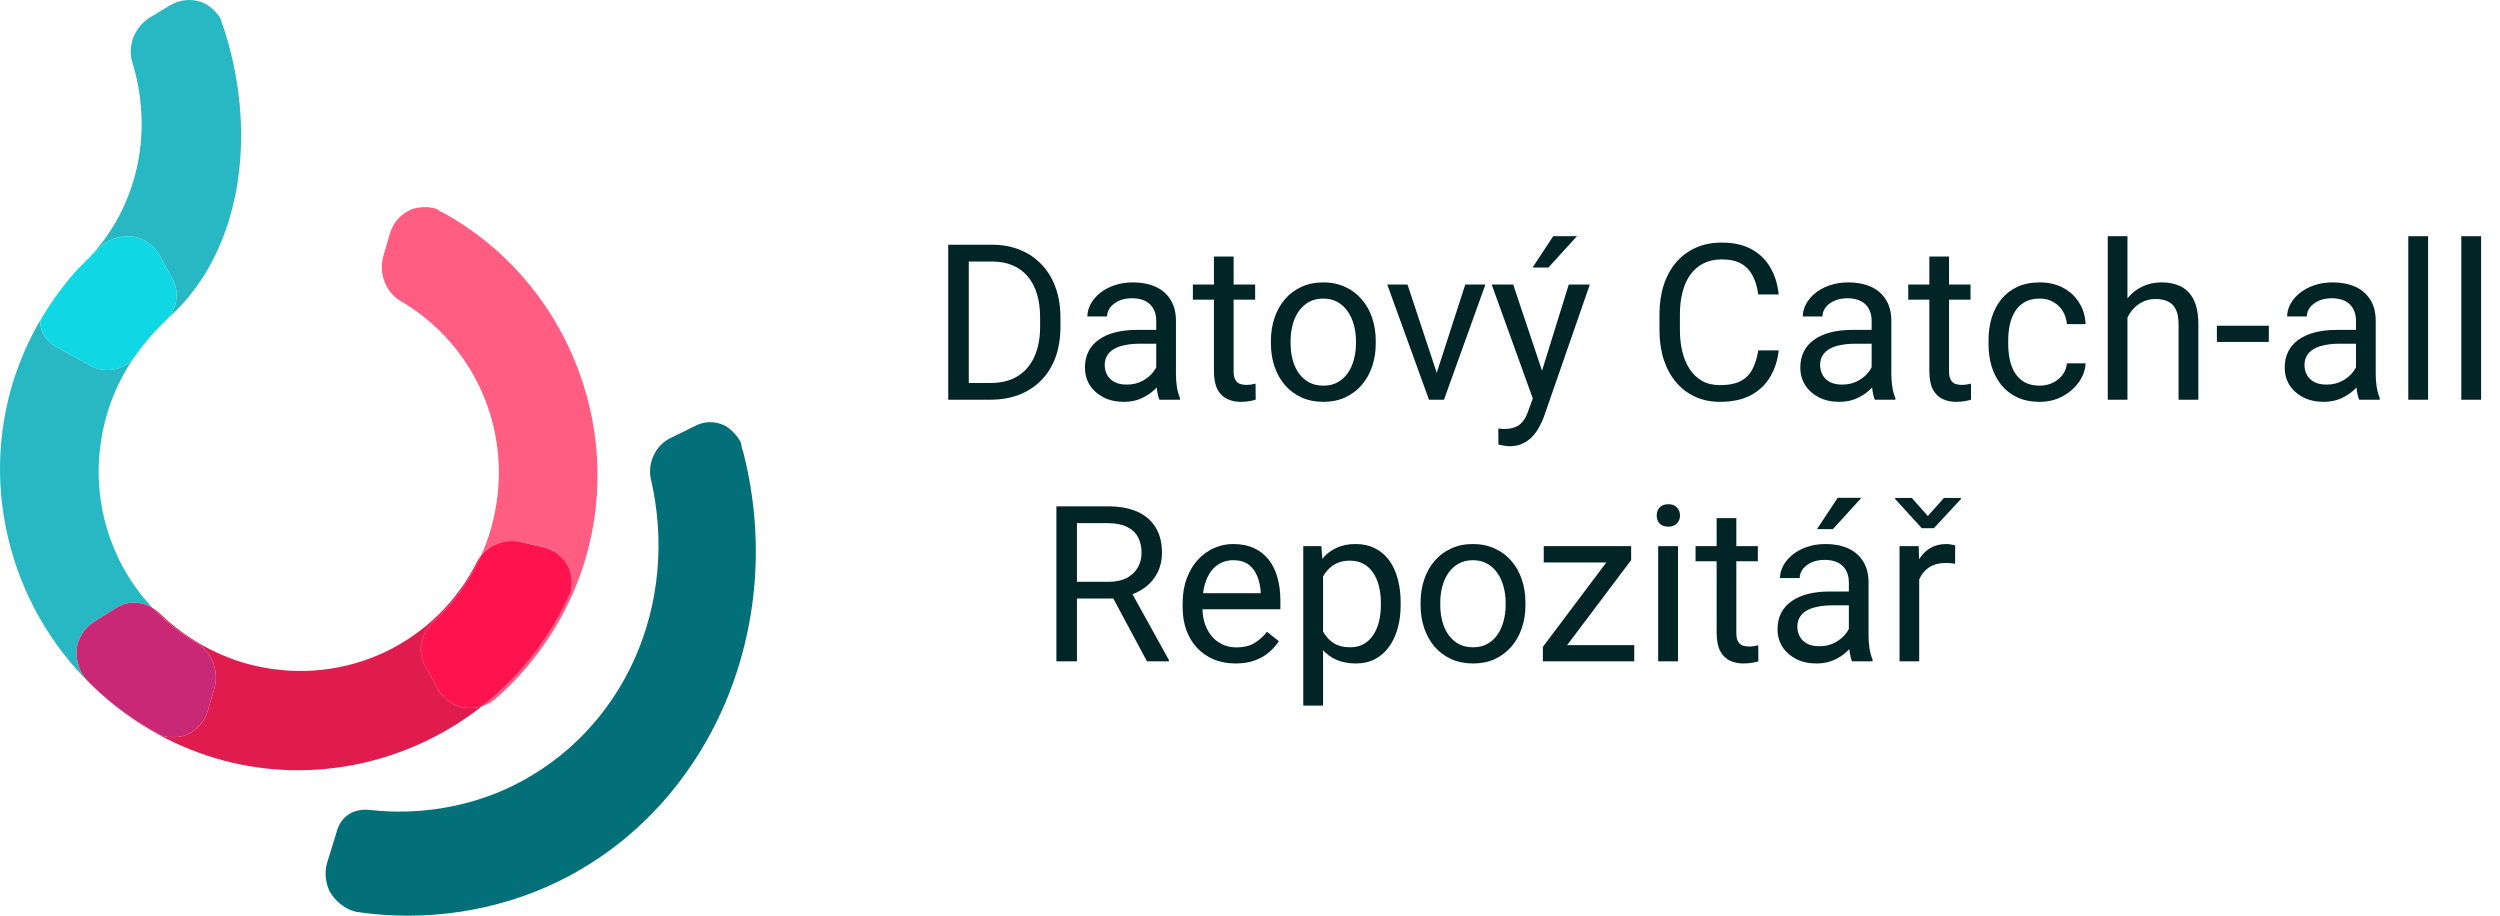
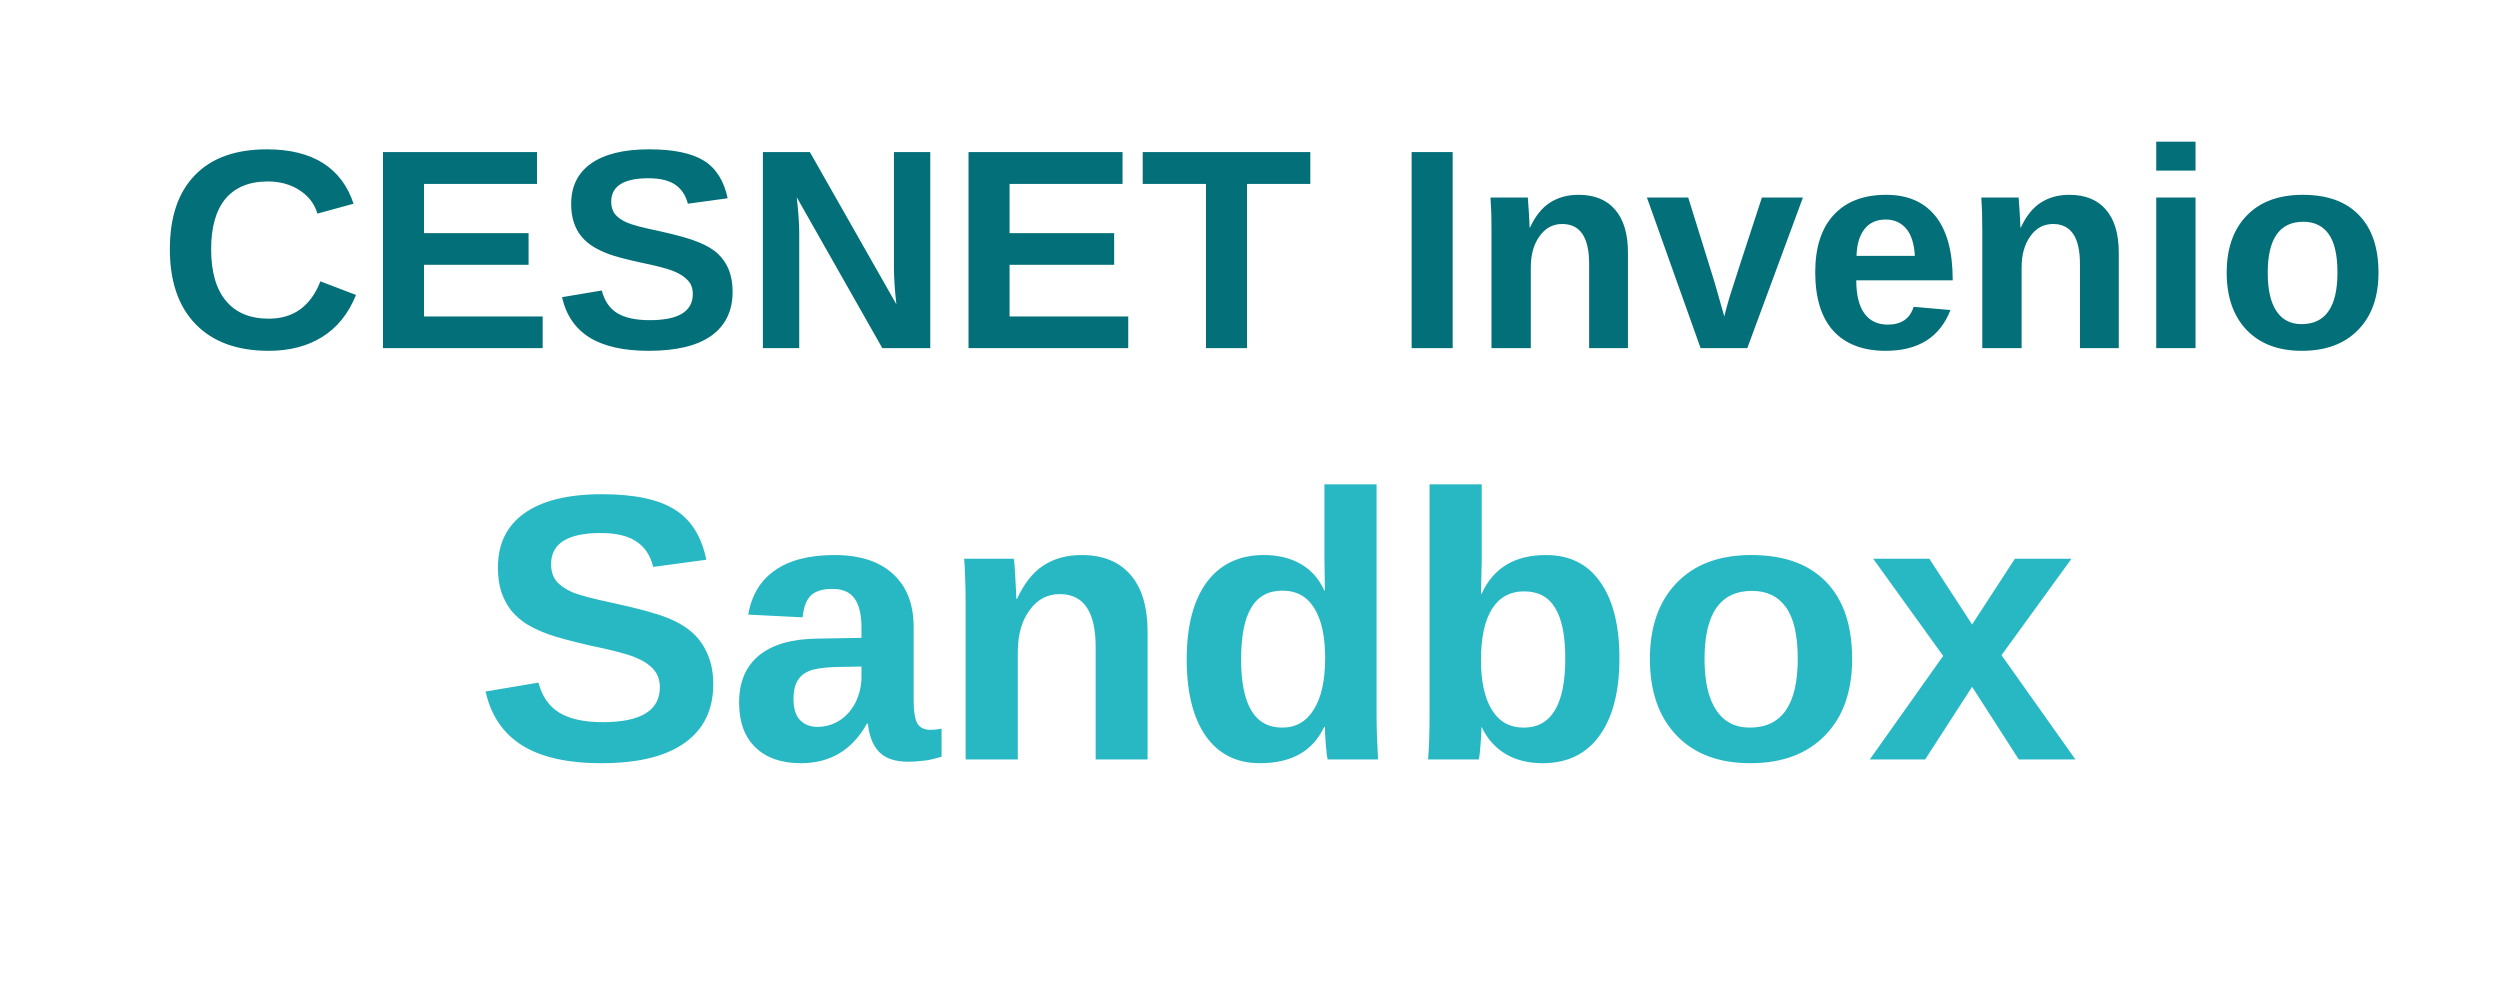
- <svg xmlns="http://www.w3.org/2000/svg" width="172" height="63" viewBox="0 0 172 63" fill="none">
-   <path d="M30.43 14.604C30.23 14.545 30.158 14.41 29.957 14.35C29.454 14.201 28.793 14.223 28.298 14.408C27.542 14.733 27.037 15.353 26.829 16.06L26.383 17.578C26.027 18.792 26.536 20.043 27.454 20.646C32.979 23.822 35.56 30.308 33.747 36.477C33.573 37.071 33.355 37.653 33.101 38.217C33.715 37.464 34.781 37.044 35.857 37.295L37.392 37.653C38.107 37.82 38.752 38.29 39.121 39.028C39.334 39.516 39.395 40.175 39.276 40.689C39.229 40.893 39.1 40.975 39.053 41.179C37.673 44.139 35.634 46.643 33.18 48.574C33.497 48.474 33.798 48.321 34.052 48.112C36.987 45.575 39.191 42.16 40.29 38.417C42.995 29.21 38.83 19.18 30.432 14.602L30.43 14.604Z" fill="#FF5D81" />
-   <path d="M31.91 48.685C31.175 48.58 30.457 48.036 30.103 47.381L29.324 45.944C28.658 44.865 28.911 43.621 29.816 42.789C31.176 41.532 32.318 39.959 33.102 38.22C33.017 38.325 32.94 38.436 32.872 38.553C30.041 44.282 23.75 47.251 17.512 45.797C15.059 45.225 12.772 43.935 11.01 42.225C10.849 42.067 10.675 41.934 10.493 41.823C11.402 42.788 12.464 43.635 13.665 44.324C14.583 44.927 15.094 46.178 14.739 47.391L14.293 48.909C14.086 49.617 13.581 50.236 12.826 50.562C12.331 50.746 11.67 50.77 11.167 50.621C10.966 50.562 10.893 50.427 10.694 50.368C9.526 49.733 8.44 48.992 7.443 48.163C9.894 50.24 12.842 51.741 15.97 52.471C22.108 53.902 28.426 52.316 33.179 48.577C32.767 48.706 32.325 48.746 31.91 48.686V48.685Z" fill="#DF1C4D" />
-   <path d="M39.052 41.181C39.1 40.977 39.229 40.895 39.276 40.691C39.394 40.177 39.333 39.516 39.12 39.03C38.752 38.292 38.106 37.822 37.391 37.655L35.857 37.297C34.78 37.046 33.715 37.467 33.101 38.218C32.317 39.958 31.175 41.531 29.814 42.788C28.911 43.62 28.657 44.864 29.323 45.943L30.101 47.38C30.456 48.035 31.174 48.58 31.909 48.684C32.323 48.743 32.766 48.704 33.178 48.574C35.632 46.644 37.67 44.139 39.051 41.18L39.052 41.181Z" fill="#FF134F" />
-   <path d="M6.361 17.489C6.027 17.808 5.701 18.138 5.389 18.48C5.407 18.461 5.426 18.444 5.444 18.426C5.769 18.126 6.073 17.812 6.361 17.489Z" fill="#28B8C4" />
-   <path d="M2.938 21.757L3.512 20.861C3.314 21.155 3.121 21.453 2.938 21.757Z" fill="#28B8C4" />
-   <path d="M5.275 44.669C5.336 43.927 5.834 43.175 6.465 42.78L7.847 41.915C8.691 41.317 9.68 41.329 10.493 41.821C7.221 38.346 5.946 33.325 7.361 28.495C7.761 27.132 8.383 25.834 9.169 24.662C8.401 25.529 7.096 25.714 6.096 25.084L3.812 23.833C2.973 23.369 2.576 22.341 2.888 21.832C2.003 23.311 1.301 24.903 0.816 26.558C-1.508 34.487 1.263 43.022 7.441 48.16C6.926 47.725 6.433 47.266 5.967 46.781C5.453 46.224 5.212 45.411 5.273 44.668L5.275 44.669Z" fill="#28B8C4" />
-   <path d="M10.477 23.003C10.738 22.718 11.009 22.443 11.29 22.184C11.389 22.091 11.479 21.994 11.563 21.893C11.186 22.229 10.82 22.61 10.477 23.003Z" fill="#28B8C4" />
-   <path d="M11.167 50.621C11.671 50.77 12.331 50.746 12.827 50.562C13.582 50.235 14.086 49.615 14.294 48.909L14.739 47.391C15.095 46.178 14.583 44.927 13.665 44.323C12.464 43.634 11.402 42.788 10.493 41.823C9.68 41.331 8.69 41.319 7.848 41.916L6.466 42.781C5.836 43.176 5.337 43.928 5.275 44.67C5.214 45.413 5.454 46.226 5.969 46.784C6.435 47.268 6.929 47.728 7.442 48.163C8.439 48.992 9.525 49.733 10.693 50.368C10.893 50.427 10.966 50.562 11.166 50.621H11.167Z" fill="#C92876" />
-   <path d="M3.619 20.692L3.51 20.861C4.077 20.021 4.704 19.224 5.387 18.48C4.687 19.156 3.619 20.692 3.619 20.692Z" fill="#28B8C4" />
-   <path d="M2.898 21.818C2.898 21.818 2.892 21.829 2.89 21.833C2.906 21.808 2.922 21.782 2.936 21.757L2.898 21.817V21.818Z" fill="#28B8C4" />
-   <path d="M9.191 16.288C9.926 16.392 10.643 16.936 10.998 17.591L11.778 19.027C12.371 19.987 12.235 21.076 11.563 21.892C11.566 21.889 11.568 21.887 11.571 21.885C16.869 17.167 17.704 8.727 15.33 1.748C15.223 1.568 15.26 1.419 15.153 1.239C14.884 0.787 14.383 0.354 13.894 0.152C13.118 -0.123 12.33 -0.01 11.7 0.367L10.348 1.18C9.268 1.831 8.799 3.098 9.067 4.166C10.56 8.9 9.564 13.897 6.363 17.489C6.589 17.274 6.818 17.063 7.053 16.859C7.636 16.376 8.459 16.181 9.192 16.286L9.191 16.288Z" fill="#28B8C4" />
-   <path d="M9.332 24.461C9.667 23.99 10.056 23.487 10.477 23.002C10.005 23.519 9.566 24.074 9.171 24.663C9.228 24.599 9.281 24.532 9.332 24.461Z" fill="#28B8C4" />
-   <path d="M3.813 23.835L6.098 25.086C7.098 25.716 8.403 25.53 9.171 24.664C9.567 24.075 10.006 23.52 10.478 23.003C10.82 22.61 11.186 22.229 11.563 21.893C12.236 21.077 12.373 19.988 11.778 19.028L10.998 17.591C10.644 16.936 9.925 16.392 9.191 16.288C8.458 16.184 7.635 16.378 7.052 16.861C6.817 17.065 6.588 17.276 6.362 17.491C6.074 17.815 5.77 18.129 5.445 18.428C5.427 18.445 5.408 18.463 5.389 18.482C4.706 19.227 4.079 20.023 3.512 20.863L2.938 21.759C2.922 21.784 2.906 21.81 2.891 21.835C2.579 22.343 2.976 23.372 3.815 23.836L3.813 23.835Z" fill="#0FD7E4" />
-   <path d="M51.126 31.067C51.037 30.85 51.011 30.667 50.992 30.539C50.988 30.514 50.984 30.479 50.98 30.462C50.757 30.009 50.306 29.53 49.875 29.284C49.217 28.971 48.519 28.964 47.907 29.264L46.115 30.144C45.141 30.622 44.574 31.758 44.757 32.853C46.824 41.589 42.926 50.31 35.272 54.066C32.317 55.518 28.832 56.106 25.459 55.726C24.304 55.592 23.419 56.187 23.149 57.275L23.134 57.327L22.503 59.365C22.293 60.045 22.413 60.945 22.789 61.507C23.222 62.155 23.907 62.629 24.575 62.747C29.312 63.445 34.242 62.691 38.459 60.62C48.901 55.494 54.22 43.074 51.125 31.067H51.126Z" fill="#036F78" />
-   <path d="M68.124 27.5H65.897L65.912 26.35H68.124C68.886 26.35 69.52 26.192 70.028 25.874C70.536 25.552 70.917 25.103 71.171 24.527C71.43 23.946 71.559 23.267 71.559 22.491V21.839C71.559 21.228 71.486 20.686 71.339 20.213C71.193 19.734 70.978 19.331 70.695 19.004C70.412 18.672 70.065 18.421 69.655 18.25C69.249 18.079 68.783 17.993 68.256 17.993H65.853V16.836H68.256C68.954 16.836 69.591 16.953 70.168 17.188C70.744 17.417 71.239 17.752 71.654 18.191C72.074 18.626 72.397 19.153 72.621 19.773C72.846 20.388 72.958 21.082 72.958 21.853V22.491C72.958 23.262 72.846 23.958 72.621 24.578C72.397 25.193 72.072 25.718 71.647 26.153C71.227 26.587 70.719 26.922 70.124 27.156C69.533 27.386 68.866 27.5 68.124 27.5ZM66.652 16.836V27.5H65.238V16.836H66.652ZM79.55 26.145V22.066C79.55 21.753 79.486 21.482 79.359 21.253C79.237 21.018 79.052 20.838 78.803 20.711C78.554 20.584 78.246 20.52 77.88 20.52C77.538 20.52 77.238 20.579 76.979 20.696C76.725 20.813 76.525 20.967 76.378 21.157C76.237 21.348 76.166 21.553 76.166 21.773H74.811C74.811 21.489 74.884 21.209 75.031 20.93C75.177 20.652 75.387 20.401 75.661 20.176C75.939 19.947 76.271 19.766 76.657 19.634C77.047 19.497 77.482 19.429 77.96 19.429C78.537 19.429 79.044 19.527 79.484 19.722C79.928 19.917 80.275 20.213 80.524 20.608C80.778 20.999 80.905 21.489 80.905 22.08V25.772C80.905 26.035 80.927 26.316 80.971 26.614C81.019 26.912 81.09 27.168 81.183 27.383V27.5H79.769C79.701 27.344 79.647 27.137 79.608 26.878C79.569 26.614 79.55 26.37 79.55 26.145ZM79.784 22.696L79.799 23.648H78.429C78.043 23.648 77.699 23.679 77.397 23.743C77.094 23.802 76.84 23.892 76.635 24.014C76.43 24.136 76.273 24.29 76.166 24.475C76.059 24.656 76.005 24.868 76.005 25.113C76.005 25.362 76.061 25.589 76.173 25.794C76.286 25.999 76.454 26.162 76.679 26.284C76.908 26.402 77.189 26.46 77.521 26.46C77.936 26.46 78.302 26.372 78.62 26.197C78.937 26.021 79.189 25.806 79.374 25.552C79.564 25.298 79.667 25.052 79.682 24.812L80.26 25.464C80.226 25.669 80.133 25.896 79.982 26.145C79.831 26.394 79.628 26.634 79.374 26.863C79.125 27.088 78.827 27.276 78.481 27.427C78.139 27.573 77.753 27.647 77.323 27.647C76.786 27.647 76.315 27.542 75.91 27.332C75.509 27.122 75.197 26.841 74.972 26.489C74.752 26.133 74.643 25.735 74.643 25.296C74.643 24.871 74.726 24.497 74.892 24.175C75.058 23.848 75.297 23.577 75.609 23.362C75.922 23.142 76.298 22.976 76.737 22.864C77.177 22.752 77.668 22.696 78.21 22.696H79.784ZM86.354 19.575V20.616H82.069V19.575H86.354ZM83.519 17.649H84.874V25.537C84.874 25.806 84.916 26.009 84.999 26.145C85.082 26.282 85.189 26.372 85.321 26.416C85.453 26.46 85.595 26.482 85.746 26.482C85.858 26.482 85.976 26.472 86.098 26.453C86.225 26.428 86.32 26.409 86.383 26.394L86.391 27.5C86.283 27.534 86.142 27.566 85.966 27.596C85.795 27.63 85.587 27.647 85.343 27.647C85.011 27.647 84.706 27.581 84.428 27.449C84.149 27.317 83.927 27.097 83.761 26.79C83.6 26.477 83.519 26.057 83.519 25.53V17.649ZM87.438 23.626V23.457C87.438 22.886 87.521 22.356 87.687 21.868C87.853 21.375 88.092 20.948 88.405 20.586C88.717 20.22 89.096 19.937 89.54 19.737C89.984 19.532 90.482 19.429 91.034 19.429C91.591 19.429 92.091 19.532 92.536 19.737C92.985 19.937 93.366 20.22 93.678 20.586C93.996 20.948 94.237 21.375 94.403 21.868C94.569 22.356 94.652 22.886 94.652 23.457V23.626C94.652 24.197 94.569 24.727 94.403 25.215C94.237 25.703 93.996 26.131 93.678 26.497C93.366 26.858 92.987 27.141 92.543 27.346C92.103 27.547 91.606 27.647 91.049 27.647C90.492 27.647 89.992 27.547 89.547 27.346C89.103 27.141 88.722 26.858 88.405 26.497C88.092 26.131 87.853 25.703 87.687 25.215C87.521 24.727 87.438 24.197 87.438 23.626ZM88.793 23.457V23.626C88.793 24.021 88.839 24.395 88.932 24.746C89.025 25.093 89.164 25.401 89.35 25.669C89.54 25.938 89.777 26.15 90.06 26.306C90.343 26.458 90.673 26.533 91.049 26.533C91.42 26.533 91.745 26.458 92.023 26.306C92.306 26.15 92.54 25.938 92.726 25.669C92.912 25.401 93.051 25.093 93.144 24.746C93.241 24.395 93.29 24.021 93.29 23.626V23.457C93.29 23.067 93.241 22.698 93.144 22.351C93.051 22 92.909 21.69 92.719 21.421C92.533 21.148 92.299 20.933 92.016 20.777C91.737 20.62 91.41 20.542 91.034 20.542C90.663 20.542 90.336 20.62 90.053 20.777C89.774 20.933 89.54 21.148 89.35 21.421C89.164 21.69 89.025 22 88.932 22.351C88.839 22.698 88.793 23.067 88.793 23.457ZM98.644 26.277L100.812 19.575H102.196L99.347 27.5H98.439L98.644 26.277ZM96.835 19.575L99.069 26.314L99.223 27.5H98.314L95.443 19.575H96.835ZM105.727 26.68L107.931 19.575H109.381L106.203 28.723C106.129 28.919 106.032 29.129 105.91 29.353C105.792 29.583 105.641 29.8 105.456 30.005C105.27 30.21 105.045 30.376 104.782 30.503C104.523 30.635 104.213 30.701 103.852 30.701C103.744 30.701 103.607 30.686 103.441 30.657C103.275 30.628 103.158 30.603 103.09 30.584L103.083 29.485C103.122 29.49 103.183 29.495 103.266 29.5C103.354 29.509 103.415 29.514 103.449 29.514C103.756 29.514 104.018 29.473 104.232 29.39C104.447 29.312 104.628 29.177 104.774 28.987C104.926 28.802 105.055 28.545 105.163 28.218L105.727 26.68ZM104.108 19.575L106.166 25.728L106.518 27.156L105.543 27.654L102.628 19.575H104.108ZM105.441 18.404L106.862 16.25H108.495L106.532 18.404H105.441ZM120.968 24.109H122.375C122.301 24.783 122.108 25.386 121.796 25.918C121.483 26.45 121.042 26.873 120.47 27.185C119.899 27.493 119.186 27.647 118.332 27.647C117.707 27.647 117.138 27.529 116.625 27.295C116.117 27.061 115.68 26.729 115.314 26.299C114.948 25.864 114.665 25.345 114.464 24.739C114.269 24.129 114.171 23.45 114.171 22.703V21.641C114.171 20.894 114.269 20.218 114.464 19.612C114.665 19.002 114.95 18.479 115.321 18.045C115.697 17.61 116.149 17.276 116.676 17.041C117.204 16.807 117.797 16.69 118.456 16.69C119.262 16.69 119.943 16.841 120.5 17.144C121.056 17.447 121.488 17.866 121.796 18.404C122.108 18.936 122.301 19.553 122.375 20.257H120.968C120.9 19.759 120.773 19.331 120.587 18.975C120.402 18.613 120.138 18.335 119.796 18.14C119.455 17.945 119.008 17.847 118.456 17.847C117.982 17.847 117.565 17.937 117.204 18.118C116.847 18.299 116.547 18.555 116.303 18.887C116.063 19.219 115.883 19.617 115.761 20.081C115.639 20.545 115.578 21.06 115.578 21.626V22.703C115.578 23.225 115.631 23.716 115.739 24.175C115.851 24.634 116.02 25.037 116.244 25.384C116.469 25.73 116.754 26.004 117.101 26.204C117.448 26.399 117.858 26.497 118.332 26.497C118.932 26.497 119.411 26.402 119.767 26.211C120.124 26.021 120.392 25.747 120.573 25.391C120.758 25.034 120.89 24.607 120.968 24.109ZM128.769 26.145V22.066C128.769 21.753 128.705 21.482 128.578 21.253C128.456 21.018 128.271 20.838 128.021 20.711C127.772 20.584 127.465 20.52 127.099 20.52C126.757 20.52 126.457 20.579 126.198 20.696C125.944 20.813 125.744 20.967 125.597 21.157C125.456 21.348 125.385 21.553 125.385 21.773H124.03C124.03 21.489 124.103 21.209 124.25 20.93C124.396 20.652 124.606 20.401 124.879 20.176C125.158 19.947 125.49 19.766 125.875 19.634C126.266 19.497 126.701 19.429 127.179 19.429C127.755 19.429 128.263 19.527 128.703 19.722C129.147 19.917 129.494 20.213 129.743 20.608C129.997 20.999 130.124 21.489 130.124 22.08V25.772C130.124 26.035 130.146 26.316 130.189 26.614C130.238 26.912 130.309 27.168 130.402 27.383V27.5H128.988C128.92 27.344 128.866 27.137 128.827 26.878C128.788 26.614 128.769 26.37 128.769 26.145ZM129.003 22.696L129.018 23.648H127.648C127.262 23.648 126.918 23.679 126.615 23.743C126.312 23.802 126.059 23.892 125.854 24.014C125.648 24.136 125.492 24.29 125.385 24.475C125.277 24.656 125.224 24.868 125.224 25.113C125.224 25.362 125.28 25.589 125.392 25.794C125.504 25.999 125.673 26.162 125.897 26.284C126.127 26.402 126.408 26.46 126.74 26.46C127.155 26.46 127.521 26.372 127.838 26.197C128.156 26.021 128.407 25.806 128.593 25.552C128.783 25.298 128.886 25.052 128.9 24.812L129.479 25.464C129.445 25.669 129.352 25.896 129.201 26.145C129.049 26.394 128.847 26.634 128.593 26.863C128.344 27.088 128.046 27.276 127.699 27.427C127.357 27.573 126.972 27.647 126.542 27.647C126.005 27.647 125.534 27.542 125.128 27.332C124.728 27.122 124.416 26.841 124.191 26.489C123.971 26.133 123.861 25.735 123.861 25.296C123.861 24.871 123.944 24.497 124.11 24.175C124.276 23.848 124.516 23.577 124.828 23.362C125.141 23.142 125.517 22.976 125.956 22.864C126.396 22.752 126.886 22.696 127.428 22.696H129.003ZM135.573 19.575V20.616H131.288V19.575H135.573ZM132.738 17.649H134.093V25.537C134.093 25.806 134.135 26.009 134.218 26.145C134.301 26.282 134.408 26.372 134.54 26.416C134.672 26.46 134.813 26.482 134.965 26.482C135.077 26.482 135.194 26.472 135.316 26.453C135.443 26.428 135.539 26.409 135.602 26.394L135.609 27.5C135.502 27.534 135.36 27.566 135.185 27.596C135.014 27.63 134.806 27.647 134.562 27.647C134.23 27.647 133.925 27.581 133.646 27.449C133.368 27.317 133.146 27.097 132.98 26.79C132.819 26.477 132.738 26.057 132.738 25.53V17.649ZM140.333 26.533C140.656 26.533 140.954 26.468 141.227 26.336C141.5 26.204 141.725 26.023 141.901 25.794C142.077 25.559 142.177 25.293 142.201 24.995H143.49C143.466 25.464 143.307 25.901 143.014 26.306C142.726 26.707 142.348 27.032 141.879 27.28C141.41 27.525 140.895 27.647 140.333 27.647C139.738 27.647 139.218 27.542 138.773 27.332C138.334 27.122 137.968 26.834 137.675 26.468C137.387 26.101 137.169 25.681 137.023 25.208C136.881 24.729 136.811 24.224 136.811 23.692V23.384C136.811 22.852 136.881 22.349 137.023 21.875C137.169 21.397 137.387 20.974 137.675 20.608C137.968 20.242 138.334 19.954 138.773 19.744C139.218 19.534 139.738 19.429 140.333 19.429C140.954 19.429 141.496 19.556 141.959 19.81C142.423 20.059 142.787 20.401 143.051 20.835C143.319 21.265 143.466 21.753 143.49 22.3H142.201C142.177 21.973 142.084 21.677 141.923 21.414C141.767 21.15 141.552 20.94 141.278 20.784C141.01 20.623 140.695 20.542 140.333 20.542C139.918 20.542 139.569 20.625 139.286 20.791C139.008 20.952 138.786 21.172 138.62 21.45C138.458 21.724 138.341 22.029 138.268 22.366C138.2 22.698 138.166 23.037 138.166 23.384V23.692C138.166 24.038 138.2 24.38 138.268 24.717C138.336 25.054 138.451 25.359 138.612 25.633C138.778 25.906 139 26.126 139.279 26.292C139.562 26.453 139.914 26.533 140.333 26.533ZM146.369 16.25V27.5H145.014V16.25H146.369ZM146.046 23.238L145.482 23.216C145.487 22.674 145.568 22.173 145.724 21.714C145.88 21.25 146.1 20.847 146.383 20.506C146.667 20.164 147.003 19.9 147.394 19.715C147.79 19.524 148.227 19.429 148.705 19.429C149.096 19.429 149.447 19.483 149.76 19.59C150.072 19.693 150.338 19.859 150.558 20.088C150.783 20.318 150.954 20.616 151.071 20.982C151.188 21.343 151.247 21.785 151.247 22.307V27.5H149.884V22.293C149.884 21.878 149.823 21.546 149.701 21.297C149.579 21.043 149.401 20.86 149.167 20.747C148.932 20.63 148.644 20.572 148.302 20.572C147.965 20.572 147.658 20.642 147.379 20.784C147.106 20.925 146.869 21.121 146.669 21.37C146.474 21.619 146.32 21.904 146.208 22.227C146.1 22.544 146.046 22.881 146.046 23.238ZM156.095 22.41V23.523H152.521V22.41H156.095ZM162.094 26.145V22.066C162.094 21.753 162.03 21.482 161.903 21.253C161.781 21.018 161.596 20.838 161.347 20.711C161.098 20.584 160.79 20.52 160.424 20.52C160.082 20.52 159.782 20.579 159.523 20.696C159.269 20.813 159.069 20.967 158.922 21.157C158.781 21.348 158.71 21.553 158.71 21.773H157.355C157.355 21.489 157.428 21.209 157.575 20.93C157.721 20.652 157.931 20.401 158.205 20.176C158.483 19.947 158.815 19.766 159.201 19.634C159.591 19.497 160.026 19.429 160.504 19.429C161.081 19.429 161.588 19.527 162.028 19.722C162.472 19.917 162.819 20.213 163.068 20.608C163.322 20.999 163.449 21.489 163.449 22.08V25.772C163.449 26.035 163.471 26.316 163.515 26.614C163.563 26.912 163.634 27.168 163.727 27.383V27.5H162.313C162.245 27.344 162.191 27.137 162.152 26.878C162.113 26.614 162.094 26.37 162.094 26.145ZM162.328 22.696L162.343 23.648H160.973C160.587 23.648 160.243 23.679 159.94 23.743C159.638 23.802 159.384 23.892 159.179 24.014C158.974 24.136 158.817 24.29 158.71 24.475C158.603 24.656 158.549 24.868 158.549 25.113C158.549 25.362 158.605 25.589 158.717 25.794C158.83 25.999 158.998 26.162 159.223 26.284C159.452 26.402 159.733 26.46 160.065 26.46C160.48 26.46 160.846 26.372 161.164 26.197C161.481 26.021 161.732 25.806 161.918 25.552C162.108 25.298 162.211 25.052 162.226 24.812L162.804 25.464C162.77 25.669 162.677 25.896 162.526 26.145C162.375 26.394 162.172 26.634 161.918 26.863C161.669 27.088 161.371 27.276 161.024 27.427C160.683 27.573 160.297 27.647 159.867 27.647C159.33 27.647 158.859 27.542 158.454 27.332C158.053 27.122 157.741 26.841 157.516 26.489C157.296 26.133 157.187 25.735 157.187 25.296C157.187 24.871 157.27 24.497 157.436 24.175C157.602 23.848 157.841 23.577 158.153 23.362C158.466 23.142 158.842 22.976 159.281 22.864C159.721 22.752 160.211 22.696 160.753 22.696H162.328ZM167.052 16.25V27.5H165.69V16.25H167.052ZM170.7 16.25V27.5H169.337V16.25H170.7ZM72.68 34.836H76.21C77.011 34.836 77.687 34.958 78.239 35.202C78.795 35.447 79.218 35.808 79.506 36.286C79.799 36.76 79.945 37.343 79.945 38.037C79.945 38.525 79.845 38.972 79.645 39.377C79.45 39.778 79.166 40.119 78.795 40.403C78.429 40.681 77.99 40.888 77.477 41.025L77.082 41.179H73.764L73.749 40.029H76.254C76.762 40.029 77.184 39.941 77.521 39.765C77.858 39.585 78.112 39.343 78.283 39.04C78.454 38.737 78.539 38.403 78.539 38.037C78.539 37.627 78.459 37.268 78.297 36.96C78.136 36.653 77.882 36.416 77.536 36.25C77.194 36.079 76.752 35.993 76.21 35.993H74.093V45.5H72.68V34.836ZM78.913 45.5L76.32 40.666L77.792 40.659L80.421 45.412V45.5H78.913ZM85.006 45.647C84.455 45.647 83.954 45.554 83.505 45.368C83.061 45.178 82.677 44.912 82.355 44.57C82.038 44.228 81.793 43.823 81.623 43.354C81.452 42.886 81.366 42.373 81.366 41.816V41.508C81.366 40.864 81.461 40.29 81.652 39.787C81.842 39.279 82.101 38.85 82.428 38.498C82.755 38.147 83.126 37.881 83.541 37.7C83.957 37.519 84.386 37.429 84.831 37.429C85.397 37.429 85.885 37.527 86.295 37.722C86.71 37.917 87.05 38.191 87.314 38.542C87.577 38.889 87.772 39.299 87.899 39.773C88.026 40.242 88.09 40.754 88.09 41.311V41.919H82.172V40.813H86.735V40.71C86.715 40.359 86.642 40.017 86.515 39.685C86.393 39.353 86.198 39.079 85.929 38.864C85.661 38.65 85.294 38.542 84.831 38.542C84.523 38.542 84.24 38.608 83.981 38.74C83.722 38.867 83.5 39.057 83.314 39.311C83.129 39.565 82.985 39.875 82.882 40.242C82.78 40.608 82.728 41.03 82.728 41.508V41.816C82.728 42.192 82.78 42.546 82.882 42.878C82.99 43.205 83.144 43.493 83.344 43.742C83.549 43.992 83.795 44.187 84.084 44.328C84.376 44.47 84.709 44.541 85.08 44.541C85.558 44.541 85.963 44.443 86.295 44.248C86.627 44.053 86.918 43.791 87.167 43.464L87.987 44.116C87.816 44.375 87.599 44.621 87.335 44.856C87.072 45.09 86.747 45.281 86.361 45.427C85.981 45.574 85.529 45.647 85.006 45.647ZM91.027 39.099V48.547H89.665V37.575H90.91L91.027 39.099ZM96.366 41.472V41.626C96.366 42.202 96.298 42.737 96.161 43.23C96.024 43.718 95.824 44.143 95.561 44.504C95.302 44.865 94.982 45.146 94.601 45.346C94.22 45.547 93.783 45.647 93.29 45.647C92.787 45.647 92.343 45.564 91.957 45.398C91.571 45.232 91.244 44.99 90.976 44.673C90.707 44.355 90.492 43.974 90.331 43.53C90.175 43.086 90.067 42.585 90.009 42.029V41.208C90.067 40.622 90.177 40.097 90.338 39.633C90.499 39.17 90.712 38.774 90.976 38.447C91.244 38.115 91.569 37.864 91.95 37.693C92.331 37.517 92.77 37.429 93.268 37.429C93.766 37.429 94.208 37.527 94.594 37.722C94.98 37.912 95.304 38.186 95.568 38.542C95.832 38.899 96.029 39.326 96.161 39.824C96.298 40.317 96.366 40.867 96.366 41.472ZM95.004 41.626V41.472C95.004 41.076 94.962 40.705 94.879 40.359C94.796 40.007 94.667 39.7 94.491 39.436C94.32 39.167 94.101 38.957 93.832 38.806C93.564 38.65 93.244 38.572 92.873 38.572C92.531 38.572 92.233 38.63 91.979 38.747C91.73 38.864 91.518 39.023 91.342 39.223C91.166 39.419 91.022 39.643 90.91 39.897C90.802 40.146 90.722 40.405 90.668 40.674V42.571C90.766 42.912 90.902 43.235 91.078 43.537C91.254 43.835 91.488 44.077 91.781 44.263C92.074 44.443 92.443 44.533 92.887 44.533C93.253 44.533 93.568 44.458 93.832 44.306C94.101 44.15 94.32 43.938 94.491 43.669C94.667 43.401 94.796 43.093 94.879 42.746C94.962 42.395 95.004 42.021 95.004 41.626ZM97.736 41.626V41.457C97.736 40.886 97.819 40.356 97.985 39.868C98.151 39.375 98.39 38.947 98.703 38.586C99.015 38.22 99.394 37.937 99.838 37.737C100.282 37.532 100.78 37.429 101.332 37.429C101.889 37.429 102.389 37.532 102.833 37.737C103.283 37.937 103.664 38.22 103.976 38.586C104.293 38.947 104.535 39.375 104.701 39.868C104.867 40.356 104.95 40.886 104.95 41.457V41.626C104.95 42.197 104.867 42.727 104.701 43.215C104.535 43.703 104.293 44.131 103.976 44.497C103.664 44.858 103.285 45.141 102.841 45.346C102.401 45.547 101.903 45.647 101.347 45.647C100.79 45.647 100.29 45.547 99.845 45.346C99.401 45.141 99.02 44.858 98.703 44.497C98.39 44.131 98.151 43.703 97.985 43.215C97.819 42.727 97.736 42.197 97.736 41.626ZM99.091 41.457V41.626C99.091 42.021 99.137 42.395 99.23 42.746C99.323 43.093 99.462 43.401 99.647 43.669C99.838 43.938 100.075 44.15 100.358 44.306C100.641 44.458 100.971 44.533 101.347 44.533C101.718 44.533 102.042 44.458 102.321 44.306C102.604 44.15 102.838 43.938 103.024 43.669C103.209 43.401 103.349 43.093 103.441 42.746C103.539 42.395 103.588 42.021 103.588 41.626V41.457C103.588 41.067 103.539 40.698 103.441 40.351C103.349 40 103.207 39.69 103.017 39.421C102.831 39.148 102.597 38.933 102.313 38.777C102.035 38.62 101.708 38.542 101.332 38.542C100.961 38.542 100.634 38.62 100.351 38.777C100.072 38.933 99.838 39.148 99.647 39.421C99.462 39.69 99.323 40 99.23 40.351C99.137 40.698 99.091 41.067 99.091 41.457ZM112.436 44.387V45.5H106.671V44.387H112.436ZM112.223 38.535L106.979 45.5H106.151V44.504L111.359 37.575H112.223V38.535ZM111.623 37.575V38.696H106.21V37.575H111.623ZM115.446 37.575V45.5H114.083V37.575H115.446ZM113.981 35.473C113.981 35.254 114.047 35.068 114.179 34.917C114.315 34.765 114.516 34.69 114.779 34.69C115.038 34.69 115.236 34.765 115.373 34.917C115.514 35.068 115.585 35.254 115.585 35.473C115.585 35.683 115.514 35.864 115.373 36.015C115.236 36.162 115.038 36.235 114.779 36.235C114.516 36.235 114.315 36.162 114.179 36.015C114.047 35.864 113.981 35.683 113.981 35.473ZM120.939 37.575V38.615H116.654V37.575H120.939ZM118.104 35.649H119.459V43.537C119.459 43.806 119.501 44.008 119.584 44.145C119.667 44.282 119.774 44.372 119.906 44.416C120.038 44.46 120.18 44.482 120.331 44.482C120.443 44.482 120.561 44.472 120.683 44.453C120.81 44.428 120.905 44.409 120.968 44.394L120.976 45.5C120.868 45.534 120.727 45.566 120.551 45.596C120.38 45.63 120.172 45.647 119.928 45.647C119.596 45.647 119.291 45.581 119.013 45.449C118.734 45.317 118.512 45.097 118.346 44.79C118.185 44.477 118.104 44.057 118.104 43.53V35.649ZM127.201 44.145V40.066C127.201 39.753 127.138 39.482 127.011 39.253C126.889 39.018 126.703 38.838 126.454 38.711C126.205 38.584 125.897 38.52 125.531 38.52C125.189 38.52 124.889 38.579 124.63 38.696C124.376 38.813 124.176 38.967 124.03 39.157C123.888 39.348 123.817 39.553 123.817 39.773H122.462C122.462 39.489 122.536 39.209 122.682 38.93C122.829 38.652 123.039 38.401 123.312 38.176C123.59 37.947 123.922 37.766 124.308 37.634C124.699 37.497 125.133 37.429 125.612 37.429C126.188 37.429 126.696 37.527 127.135 37.722C127.58 37.917 127.926 38.213 128.175 38.608C128.429 38.999 128.556 39.489 128.556 40.08V43.772C128.556 44.035 128.578 44.316 128.622 44.614C128.671 44.912 128.742 45.168 128.834 45.383V45.5H127.421C127.353 45.344 127.299 45.136 127.26 44.878C127.221 44.614 127.201 44.37 127.201 44.145ZM127.436 40.696L127.45 41.648H126.081C125.695 41.648 125.351 41.679 125.048 41.743C124.745 41.801 124.491 41.892 124.286 42.014C124.081 42.136 123.925 42.29 123.817 42.475C123.71 42.656 123.656 42.868 123.656 43.112C123.656 43.362 123.712 43.589 123.825 43.794C123.937 43.999 124.105 44.162 124.33 44.284C124.56 44.402 124.84 44.46 125.172 44.46C125.587 44.46 125.954 44.372 126.271 44.197C126.588 44.021 126.84 43.806 127.025 43.552C127.216 43.298 127.318 43.051 127.333 42.812L127.912 43.464C127.877 43.669 127.785 43.896 127.633 44.145C127.482 44.394 127.279 44.633 127.025 44.863C126.776 45.088 126.479 45.276 126.132 45.427C125.79 45.574 125.404 45.647 124.975 45.647C124.438 45.647 123.966 45.542 123.561 45.332C123.161 45.122 122.848 44.841 122.624 44.489C122.404 44.133 122.294 43.735 122.294 43.296C122.294 42.871 122.377 42.497 122.543 42.175C122.709 41.848 122.948 41.577 123.261 41.362C123.573 41.142 123.949 40.976 124.389 40.864C124.828 40.752 125.319 40.696 125.861 40.696H127.436ZM125.011 36.404L126.432 34.25H128.065L126.103 36.404H125.011ZM132.042 38.821V45.5H130.688V37.575H132.006L132.042 38.821ZM134.518 37.532L134.511 38.791C134.398 38.767 134.291 38.752 134.188 38.747C134.091 38.737 133.979 38.733 133.852 38.733C133.539 38.733 133.263 38.782 133.024 38.879C132.785 38.977 132.582 39.114 132.416 39.289C132.25 39.465 132.118 39.675 132.021 39.919C131.928 40.158 131.867 40.422 131.837 40.71L131.457 40.93C131.457 40.451 131.503 40.002 131.596 39.582C131.693 39.162 131.842 38.791 132.042 38.469C132.243 38.142 132.497 37.888 132.804 37.707C133.117 37.522 133.488 37.429 133.917 37.429C134.015 37.429 134.127 37.441 134.254 37.466C134.381 37.485 134.469 37.507 134.518 37.532ZM131.53 34.258L132.636 35.503L133.742 34.258H134.914V34.331L133.053 36.338H132.218L130.387 34.331V34.258H131.53Z" fill="#012527" />
+ <svg xmlns="http://www.w3.org/2000/svg" width="158" height="63" viewBox="0 0 158 63" fill="none">
+   <text x="10" y="22" font-family="Arial, Helvetica, sans-serif" font-size="18" font-weight="700" fill="#036F78">
+     CESNET Invenio
+   </text>
+   <text x="30" y="48" font-family="Arial, Helvetica, sans-serif" font-size="24" font-weight="700" fill="#28B8C4">
+     Sandbox
+   </text>
</svg>
